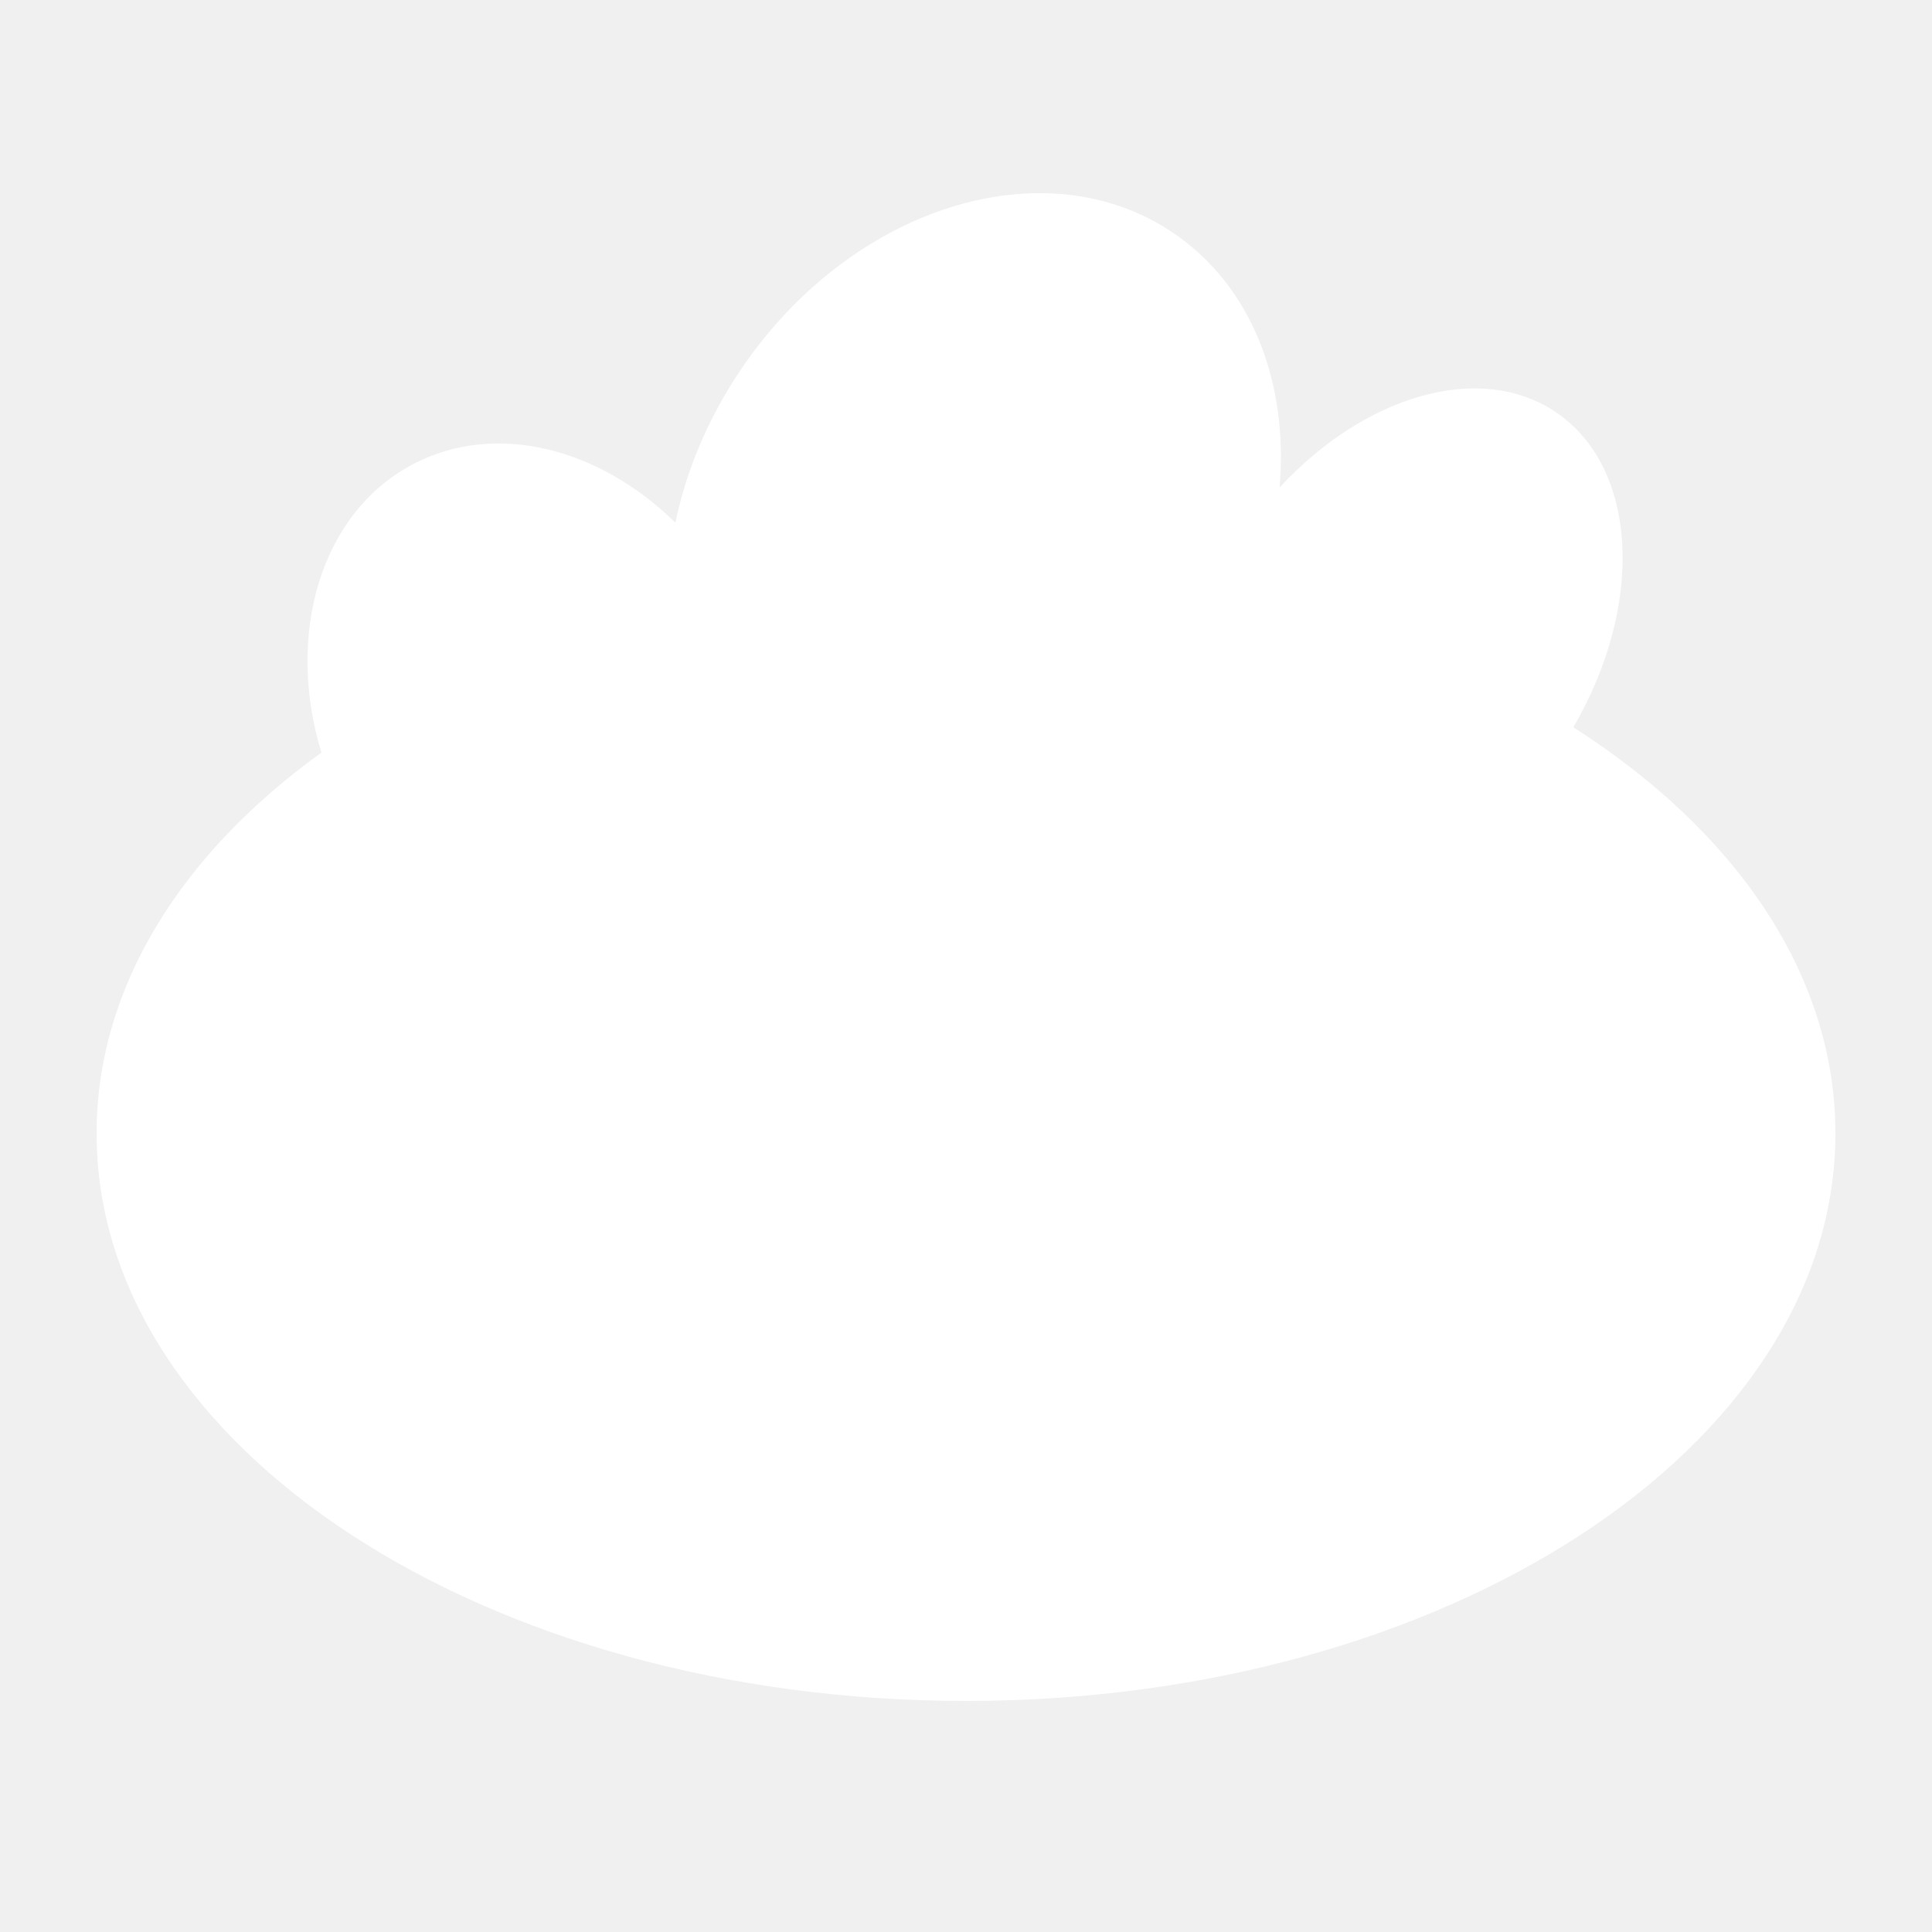
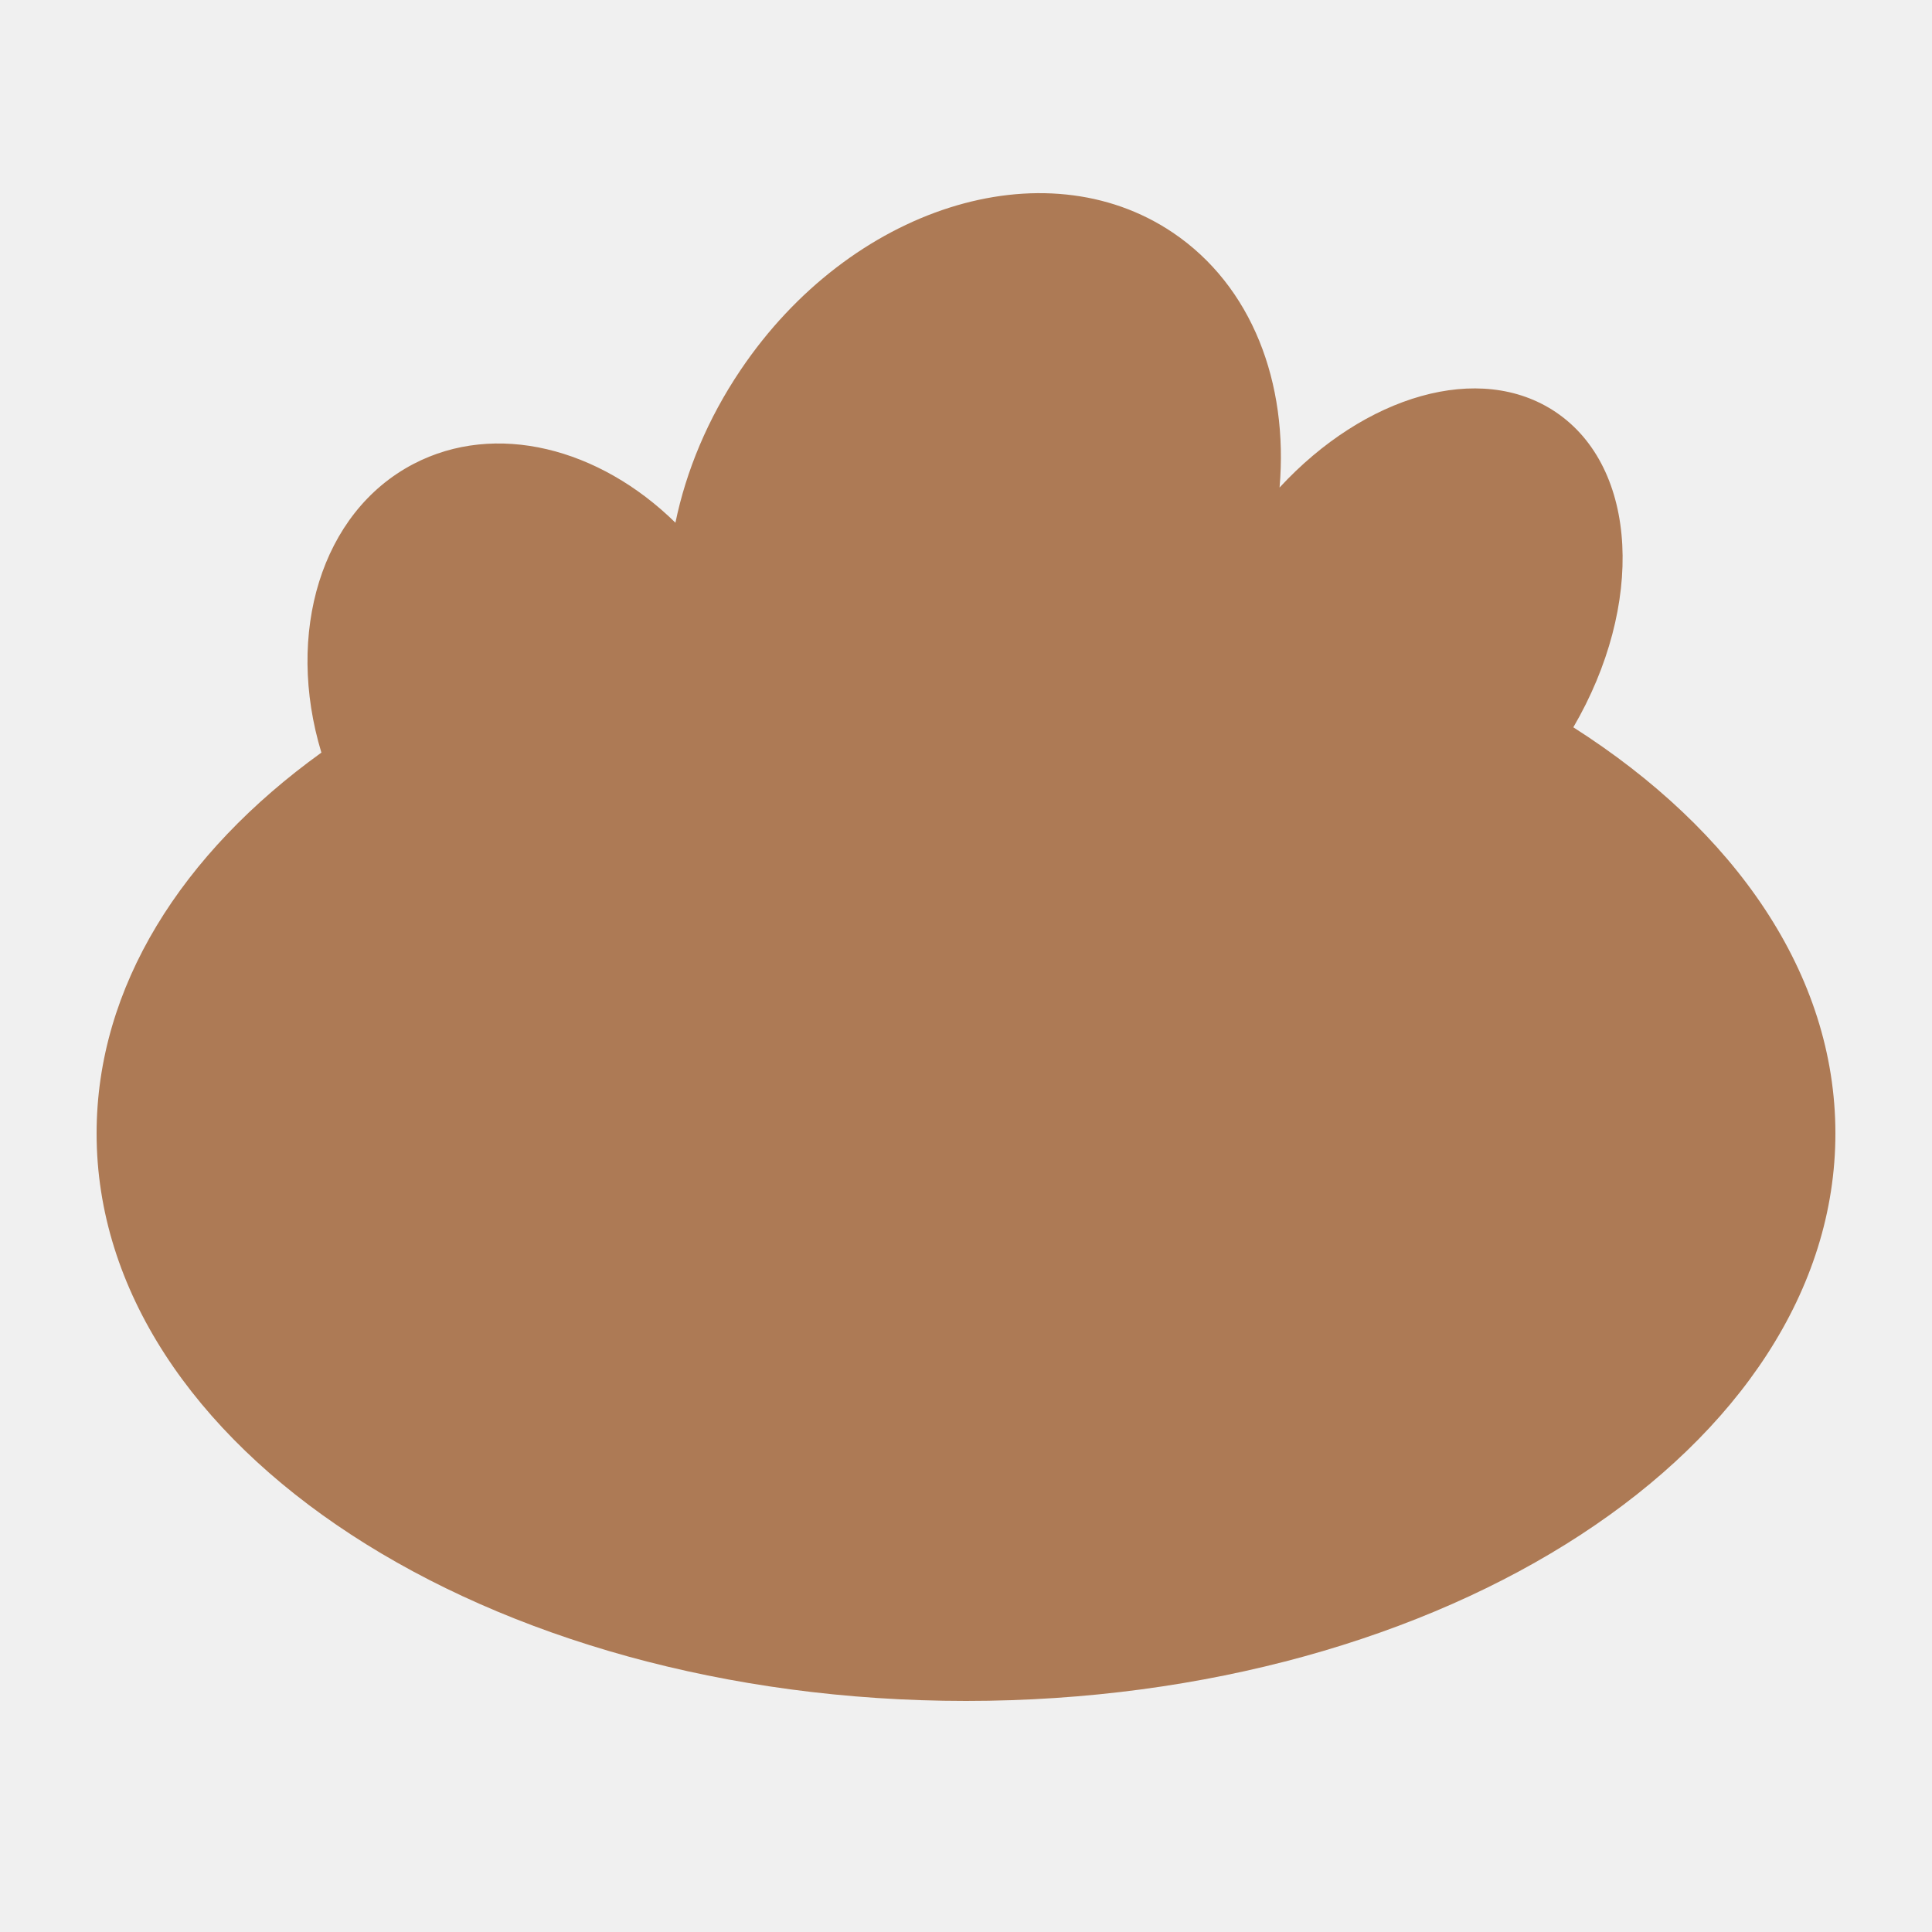
<svg xmlns="http://www.w3.org/2000/svg" width="20" height="20" viewBox="0 0 20 20" fill="none">
-   <path fill-rule="evenodd" clip-rule="evenodd" d="M7.666 3.831C7.326 4.335 7.102 4.877 6.992 5.411C6.203 4.636 5.131 4.359 4.28 4.803C3.321 5.304 2.953 6.558 3.327 7.791C1.881 8.833 1 10.216 1 11.733C1 14.978 5.029 17.608 10 17.608C14.971 17.608 19 14.978 19 11.733C19 10.085 17.961 8.596 16.287 7.529C17.025 6.265 16.961 4.843 16.105 4.266C15.32 3.738 14.128 4.092 13.246 5.047C13.339 3.964 12.961 2.961 12.141 2.408C10.805 1.508 8.801 2.145 7.666 3.831Z" fill="white" />
+   <path fill-rule="evenodd" clip-rule="evenodd" d="M7.666 3.831C7.326 4.335 7.102 4.877 6.992 5.411C6.203 4.636 5.131 4.359 4.28 4.803C3.321 5.304 2.953 6.558 3.327 7.791C1.881 8.833 1 10.216 1 11.733C1 14.978 5.029 17.608 10 17.608C14.971 17.608 19 14.978 19 11.733C19 10.085 17.961 8.596 16.287 7.529C17.025 6.265 16.961 4.843 16.105 4.266C15.32 3.738 14.128 4.092 13.246 5.047C13.339 3.964 12.961 2.961 12.141 2.408C10.805 1.508 8.801 2.145 7.666 3.831Z" fill="#AD7A55" />
</svg>
